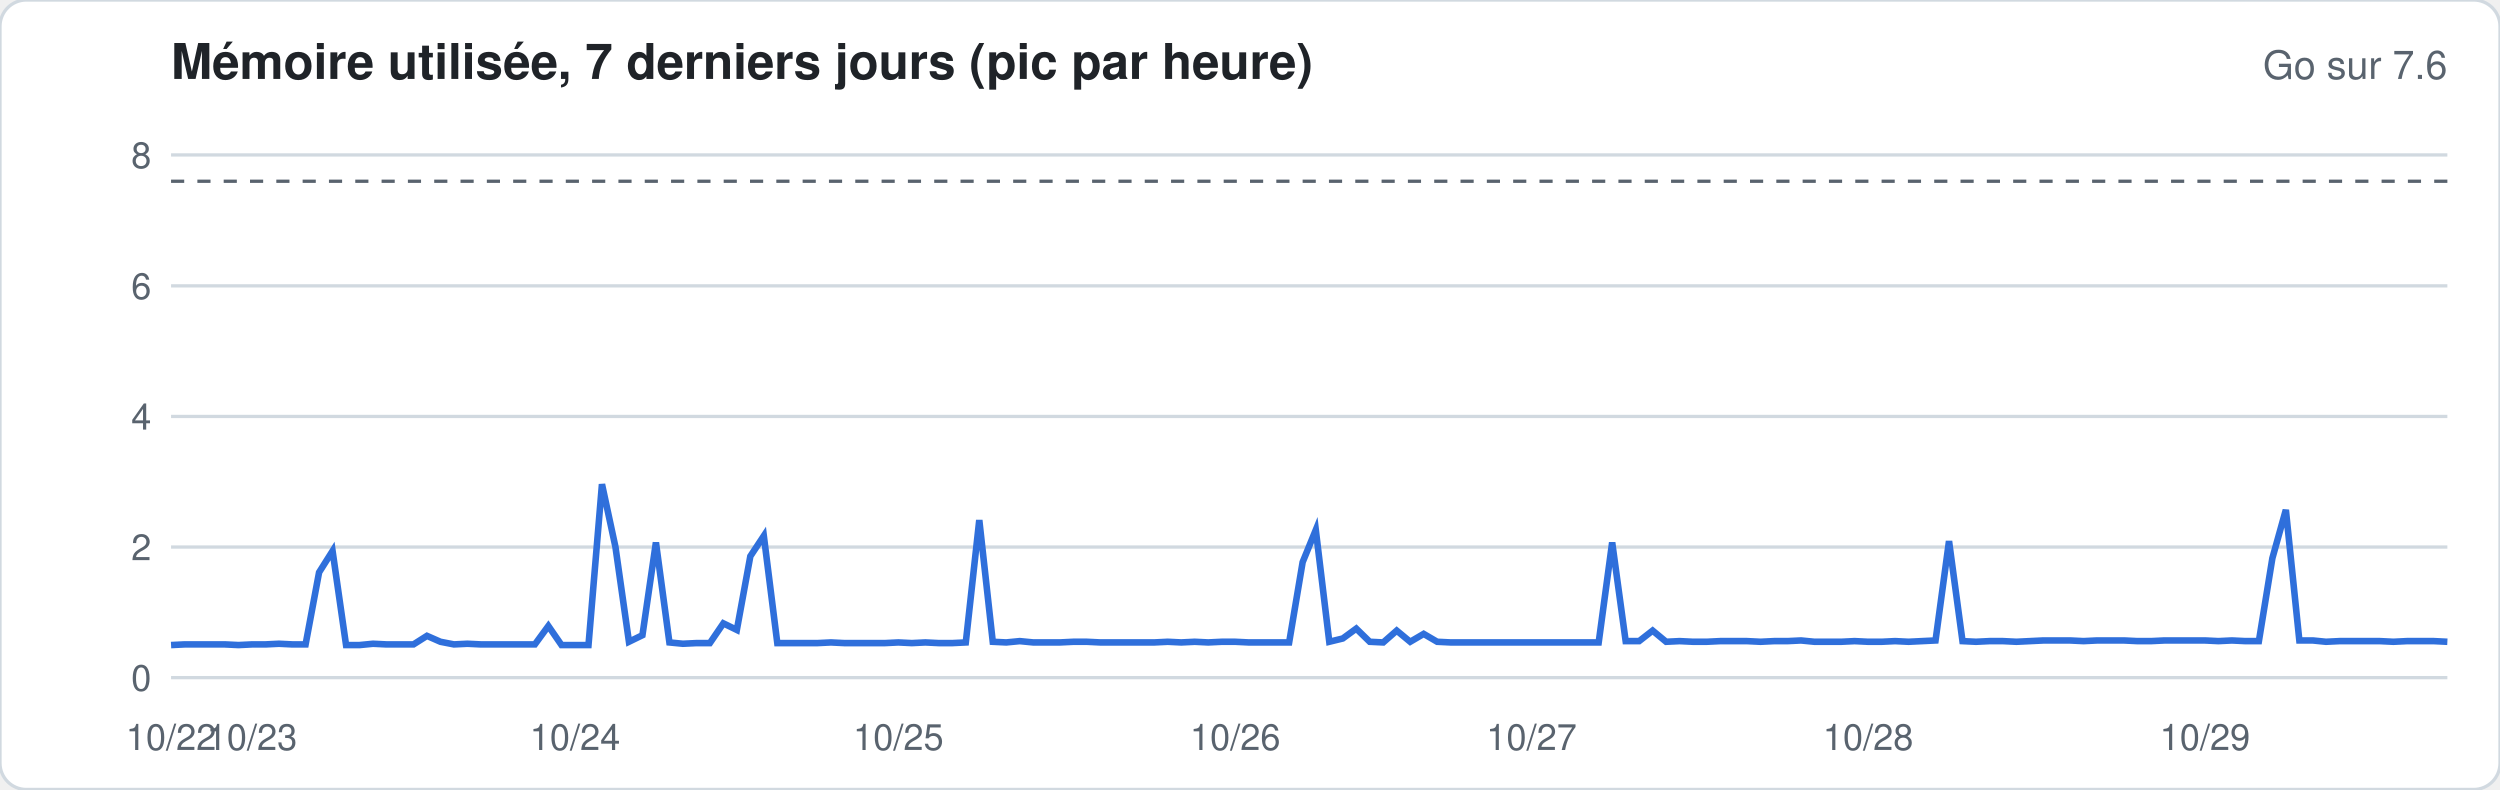
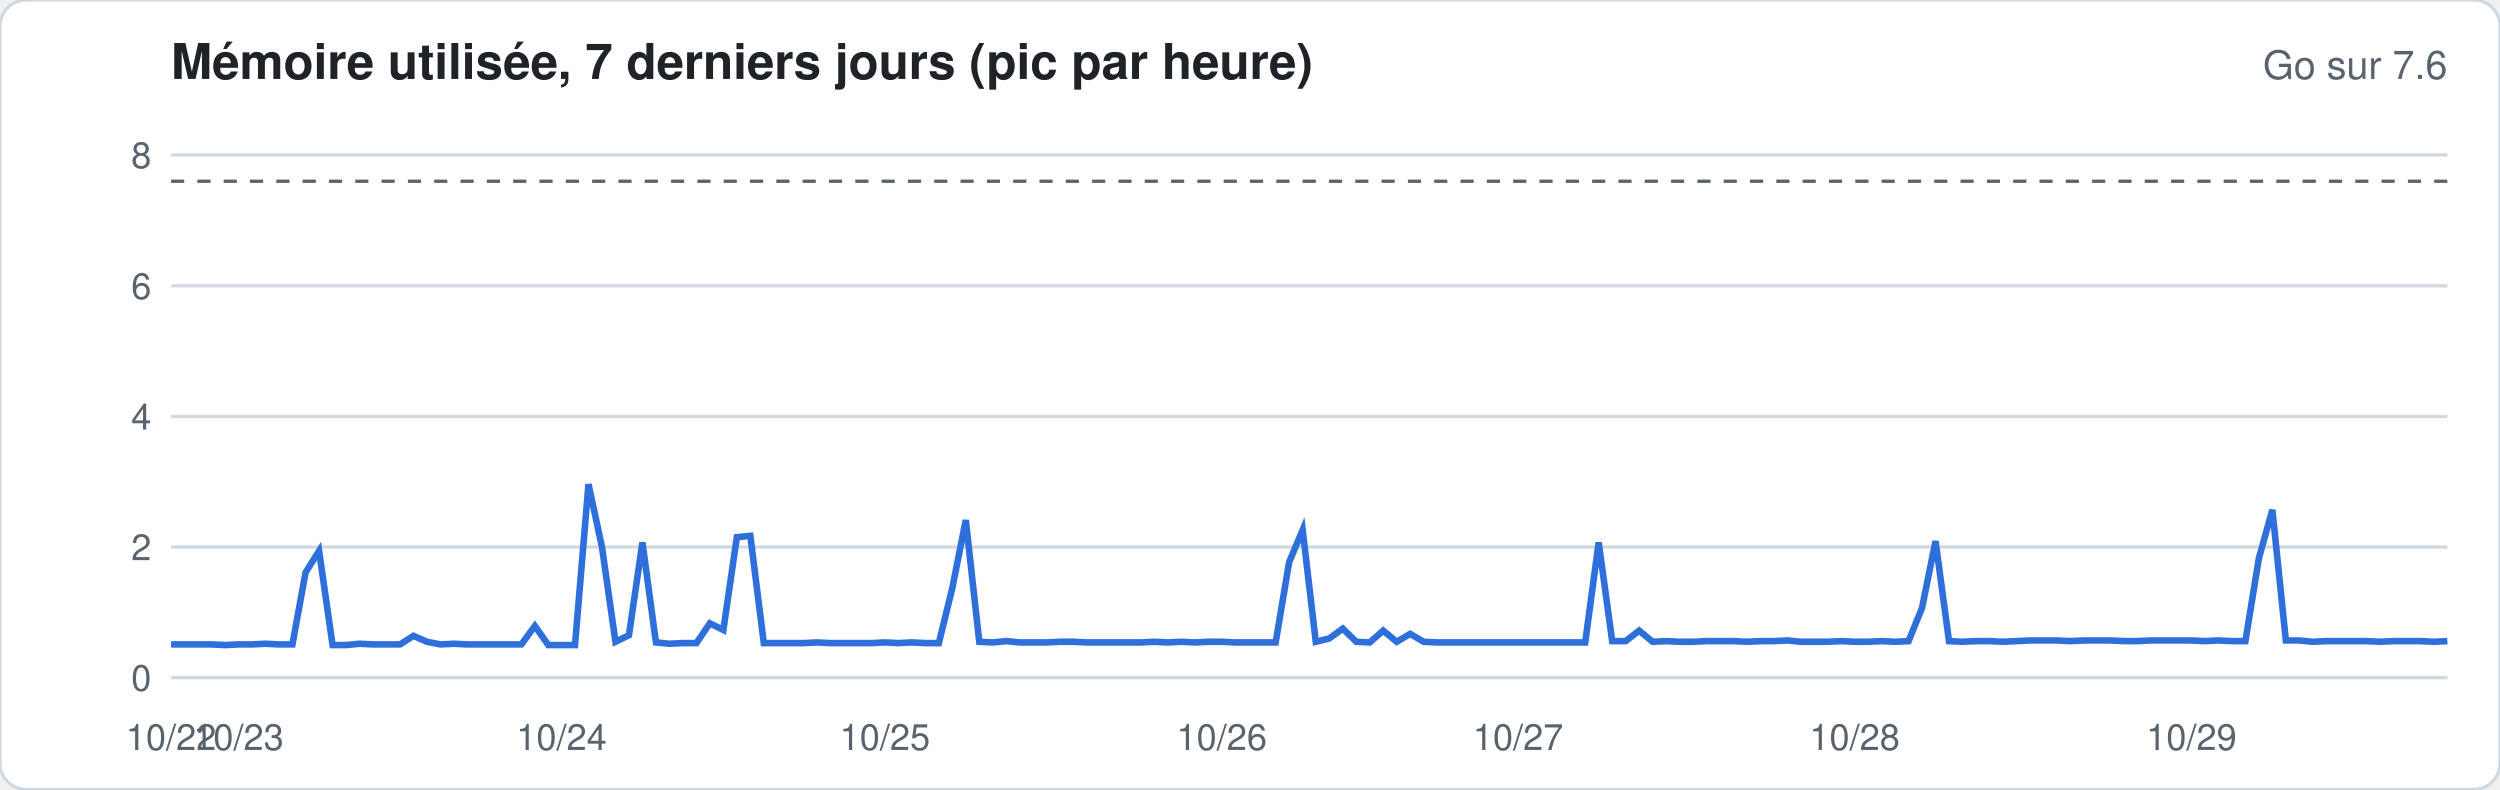
<svg xmlns="http://www.w3.org/2000/svg" width="760" height="240" viewBox="0 0 760 240" font-family="-apple-system,Segoe UI,Helvetica,Arial,sans-serif">
  <rect width="760" height="240" rx="8" fill="#ffffff" stroke="#d1d9e0" />
  <text x="52" y="24" font-size="15" font-weight="600" fill="#1f2328">Mémoire utilisée, 7 derniers jours (pic par heure)</text>
  <text x="744" y="24" font-size="12" fill="#59636e" text-anchor="end">Go sur 7.6</text>
  <line x1="52" x2="744" y1="206.0" y2="206.0" stroke="#d1d9e0" stroke-width="1" />
  <text x="46" y="210.0" font-size="11" fill="#59636e" text-anchor="end">0</text>
  <line x1="52" x2="744" y1="166.3" y2="166.3" stroke="#d1d9e0" stroke-width="1" />
  <text x="46" y="170.3" font-size="11" fill="#59636e" text-anchor="end">2</text>
  <line x1="52" x2="744" y1="126.6" y2="126.6" stroke="#d1d9e0" stroke-width="1" />
  <text x="46" y="130.6" font-size="11" fill="#59636e" text-anchor="end">4</text>
  <line x1="52" x2="744" y1="86.9" y2="86.9" stroke="#d1d9e0" stroke-width="1" />
  <text x="46" y="90.9" font-size="11" fill="#59636e" text-anchor="end">6</text>
  <line x1="52" x2="744" y1="47.1" y2="47.1" stroke="#d1d9e0" stroke-width="1" />
  <text x="46" y="51.1" font-size="11" fill="#59636e" text-anchor="end">8</text>
  <line x1="52" x2="744" y1="55.1" y2="55.1" stroke="#59636e" stroke-dasharray="4 4" />
-   <polyline fill="none" stroke="#2f6fdb" stroke-width="2" points="52.0,196.1 56.1,195.9 60.2,195.9 64.3,195.9 68.4,195.9 72.5,196.1 76.6,195.9 80.7,195.9 84.8,195.7 88.9,195.9 92.9,195.9 97.0,174.0 101.1,167.5 105.2,196.1 109.3,196.1 113.4,195.7 117.5,195.9 121.6,195.9 125.7,195.9 129.8,193.3 133.9,195.1 138.0,195.9 142.1,195.7 146.2,195.9 150.3,195.9 154.4,195.9 158.5,195.9 162.6,195.9 166.7,190.3 170.7,196.1 174.8,196.1 178.9,196.1 183.0,147.2 187.1,166.3 191.2,195.1 195.3,193.1 199.4,164.9 203.5,195.3 207.6,195.7 211.7,195.5 215.8,195.5 219.9,189.5 224.0,191.5 228.1,169.1 232.2,162.9 236.3,195.5 240.4,195.5 244.4,195.5 248.5,195.5 252.6,195.3 256.7,195.5 260.8,195.5 264.9,195.5 269.0,195.5 273.1,195.3 277.2,195.5 281.3,195.3 285.4,195.5 289.5,195.5 293.6,195.3 297.7,158.1 301.8,195.1 305.9,195.3 310.0,194.9 314.1,195.3 318.2,195.3 322.2,195.3 326.3,195.1 330.4,195.1 334.5,195.3 338.6,195.3 342.7,195.3 346.8,195.3 350.9,195.3 355.0,195.1 359.1,195.3 363.2,195.1 367.3,195.3 371.4,195.1 375.5,195.1 379.6,195.3 383.7,195.3 387.8,195.3 391.9,195.3 396.0,170.9 400.0,161.1 404.1,195.1 408.2,194.1 412.3,191.1 416.4,195.1 420.5,195.3 424.6,191.7 428.7,195.1 432.8,192.7 436.9,195.1 441.0,195.3 445.1,195.3 449.2,195.3 453.3,195.3 457.4,195.3 461.5,195.3 465.6,195.3 469.7,195.3 473.8,195.3 477.8,195.3 481.9,195.3 486.0,195.3 490.1,164.9 494.2,194.9 498.3,194.9 502.4,191.7 506.5,195.1 510.6,194.9 514.7,195.1 518.8,195.1 522.9,194.9 527.0,194.9 531.1,194.9 535.2,195.1 539.3,194.9 543.4,194.9 547.5,194.7 551.6,195.1 555.6,195.1 559.7,195.1 563.8,194.9 567.9,195.1 572.0,195.1 576.1,194.9 580.2,195.1 584.3,194.9 588.4,194.7 592.5,164.5 596.6,194.9 600.7,195.1 604.8,194.9 608.9,194.9 613.0,195.1 617.1,194.9 621.2,194.7 625.3,194.7 629.3,194.7 633.4,194.9 637.5,194.7 641.6,194.7 645.7,194.7 649.8,194.9 653.9,194.9 658.0,194.7 662.1,194.7 666.2,194.7 670.3,194.7 674.4,194.9 678.5,194.7 682.6,194.9 686.7,194.9 690.8,169.7 694.9,155.0 699.0,194.7 703.1,194.7 707.1,195.1 711.2,194.9 715.3,194.9 719.4,194.9 723.5,194.9 727.6,195.1 731.7,194.9 735.8,194.9 739.9,194.9 744.0,195.1" />
+   <polyline fill="none" stroke="#2f6fdb" stroke-width="2" points="52.0,195.9 56.1,195.9 60.2,195.9 64.3,195.9 68.4,196.1 72.5,195.9 76.6,195.9 80.7,195.7 84.8,195.9 88.9,195.9 92.9,174.0 97.0,167.5 101.1,196.1 105.2,196.1 109.3,195.7 113.4,195.9 117.5,195.9 121.6,195.9 125.7,193.3 129.8,195.1 133.9,195.9 138.0,195.7 142.1,195.9 146.2,195.9 150.3,195.9 154.4,195.9 158.5,195.9 162.6,190.3 166.7,196.1 170.7,196.1 174.8,196.1 178.9,147.2 183.0,166.3 187.1,195.1 191.2,193.1 195.3,164.9 199.4,195.3 203.5,195.7 207.6,195.5 211.7,195.5 215.8,189.5 219.9,191.5 224.0,163.3 228.1,162.9 232.2,195.5 236.3,195.5 240.4,195.5 244.4,195.5 248.5,195.3 252.6,195.5 256.7,195.5 260.8,195.5 264.9,195.5 269.0,195.3 273.1,195.5 277.2,195.3 281.3,195.5 285.4,195.5 289.5,178.8 293.6,158.1 297.7,195.1 301.8,195.3 305.9,194.9 310.0,195.3 314.1,195.3 318.2,195.3 322.2,195.1 326.3,195.1 330.4,195.3 334.5,195.3 338.6,195.3 342.7,195.3 346.8,195.3 350.9,195.1 355.0,195.3 359.1,195.1 363.2,195.3 367.3,195.1 371.4,195.1 375.5,195.3 379.6,195.3 383.7,195.3 387.8,195.3 391.9,170.9 396.0,161.1 400.0,195.1 404.1,194.1 408.2,191.1 412.3,195.1 416.4,195.3 420.5,191.7 424.6,195.1 428.7,192.7 432.8,195.1 436.9,195.3 441.0,195.3 445.1,195.3 449.2,195.3 453.3,195.3 457.4,195.3 461.5,195.3 465.6,195.3 469.7,195.3 473.8,195.3 477.8,195.3 481.9,195.3 486.0,164.9 490.1,194.9 494.2,194.9 498.3,191.7 502.4,195.1 506.5,194.9 510.6,195.1 514.7,195.1 518.8,194.9 522.9,194.9 527.0,194.9 531.1,195.1 535.2,194.9 539.3,194.9 543.4,194.7 547.5,195.1 551.6,195.1 555.6,195.1 559.7,194.9 563.8,195.1 567.9,195.1 572.0,194.9 576.1,195.1 580.2,194.9 584.3,184.8 588.4,164.5 592.5,194.9 596.6,195.1 600.7,194.9 604.8,194.9 608.9,195.1 613.0,194.9 617.1,194.7 621.2,194.7 625.3,194.7 629.3,194.9 633.4,194.7 637.5,194.7 641.6,194.7 645.7,194.9 649.8,194.9 653.9,194.7 658.0,194.7 662.1,194.7 666.2,194.7 670.3,194.9 674.4,194.7 678.5,194.9 682.6,194.9 686.7,169.7 690.8,155.0 694.9,194.7 699.0,194.7 703.1,195.1 707.1,194.9 711.2,194.9 715.3,194.9 719.4,194.9 723.5,195.1 727.6,194.9 731.7,194.9 735.8,194.9 739.9,195.1 744.0,194.9" />
  <text x="52.0" y="228" font-size="11" fill="#59636e" text-anchor="middle">10/22</text>
-   <text x="76.6" y="228" font-size="11" fill="#59636e" text-anchor="middle">10/23</text>
-   <text x="174.8" y="228" font-size="11" fill="#59636e" text-anchor="middle">10/24</text>
-   <text x="273.1" y="228" font-size="11" fill="#59636e" text-anchor="middle">10/25</text>
-   <text x="375.5" y="228" font-size="11" fill="#59636e" text-anchor="middle">10/26</text>
-   <text x="465.6" y="228" font-size="11" fill="#59636e" text-anchor="middle">10/27</text>
-   <text x="567.9" y="228" font-size="11" fill="#59636e" text-anchor="middle">10/28</text>
-   <text x="670.3" y="228" font-size="11" fill="#59636e" text-anchor="middle">10/29</text>
+   <text x="72.5" y="228" font-size="11" fill="#59636e" text-anchor="middle">10/23</text>
+   <text x="170.7" y="228" font-size="11" fill="#59636e" text-anchor="middle">10/24</text>
+   <text x="269.0" y="228" font-size="11" fill="#59636e" text-anchor="middle">10/25</text>
+   <text x="371.4" y="228" font-size="11" fill="#59636e" text-anchor="middle">10/26</text>
+   <text x="461.5" y="228" font-size="11" fill="#59636e" text-anchor="middle">10/27</text>
+   <text x="563.8" y="228" font-size="11" fill="#59636e" text-anchor="middle">10/28</text>
+   <text x="666.2" y="228" font-size="11" fill="#59636e" text-anchor="middle">10/29</text>
</svg>
